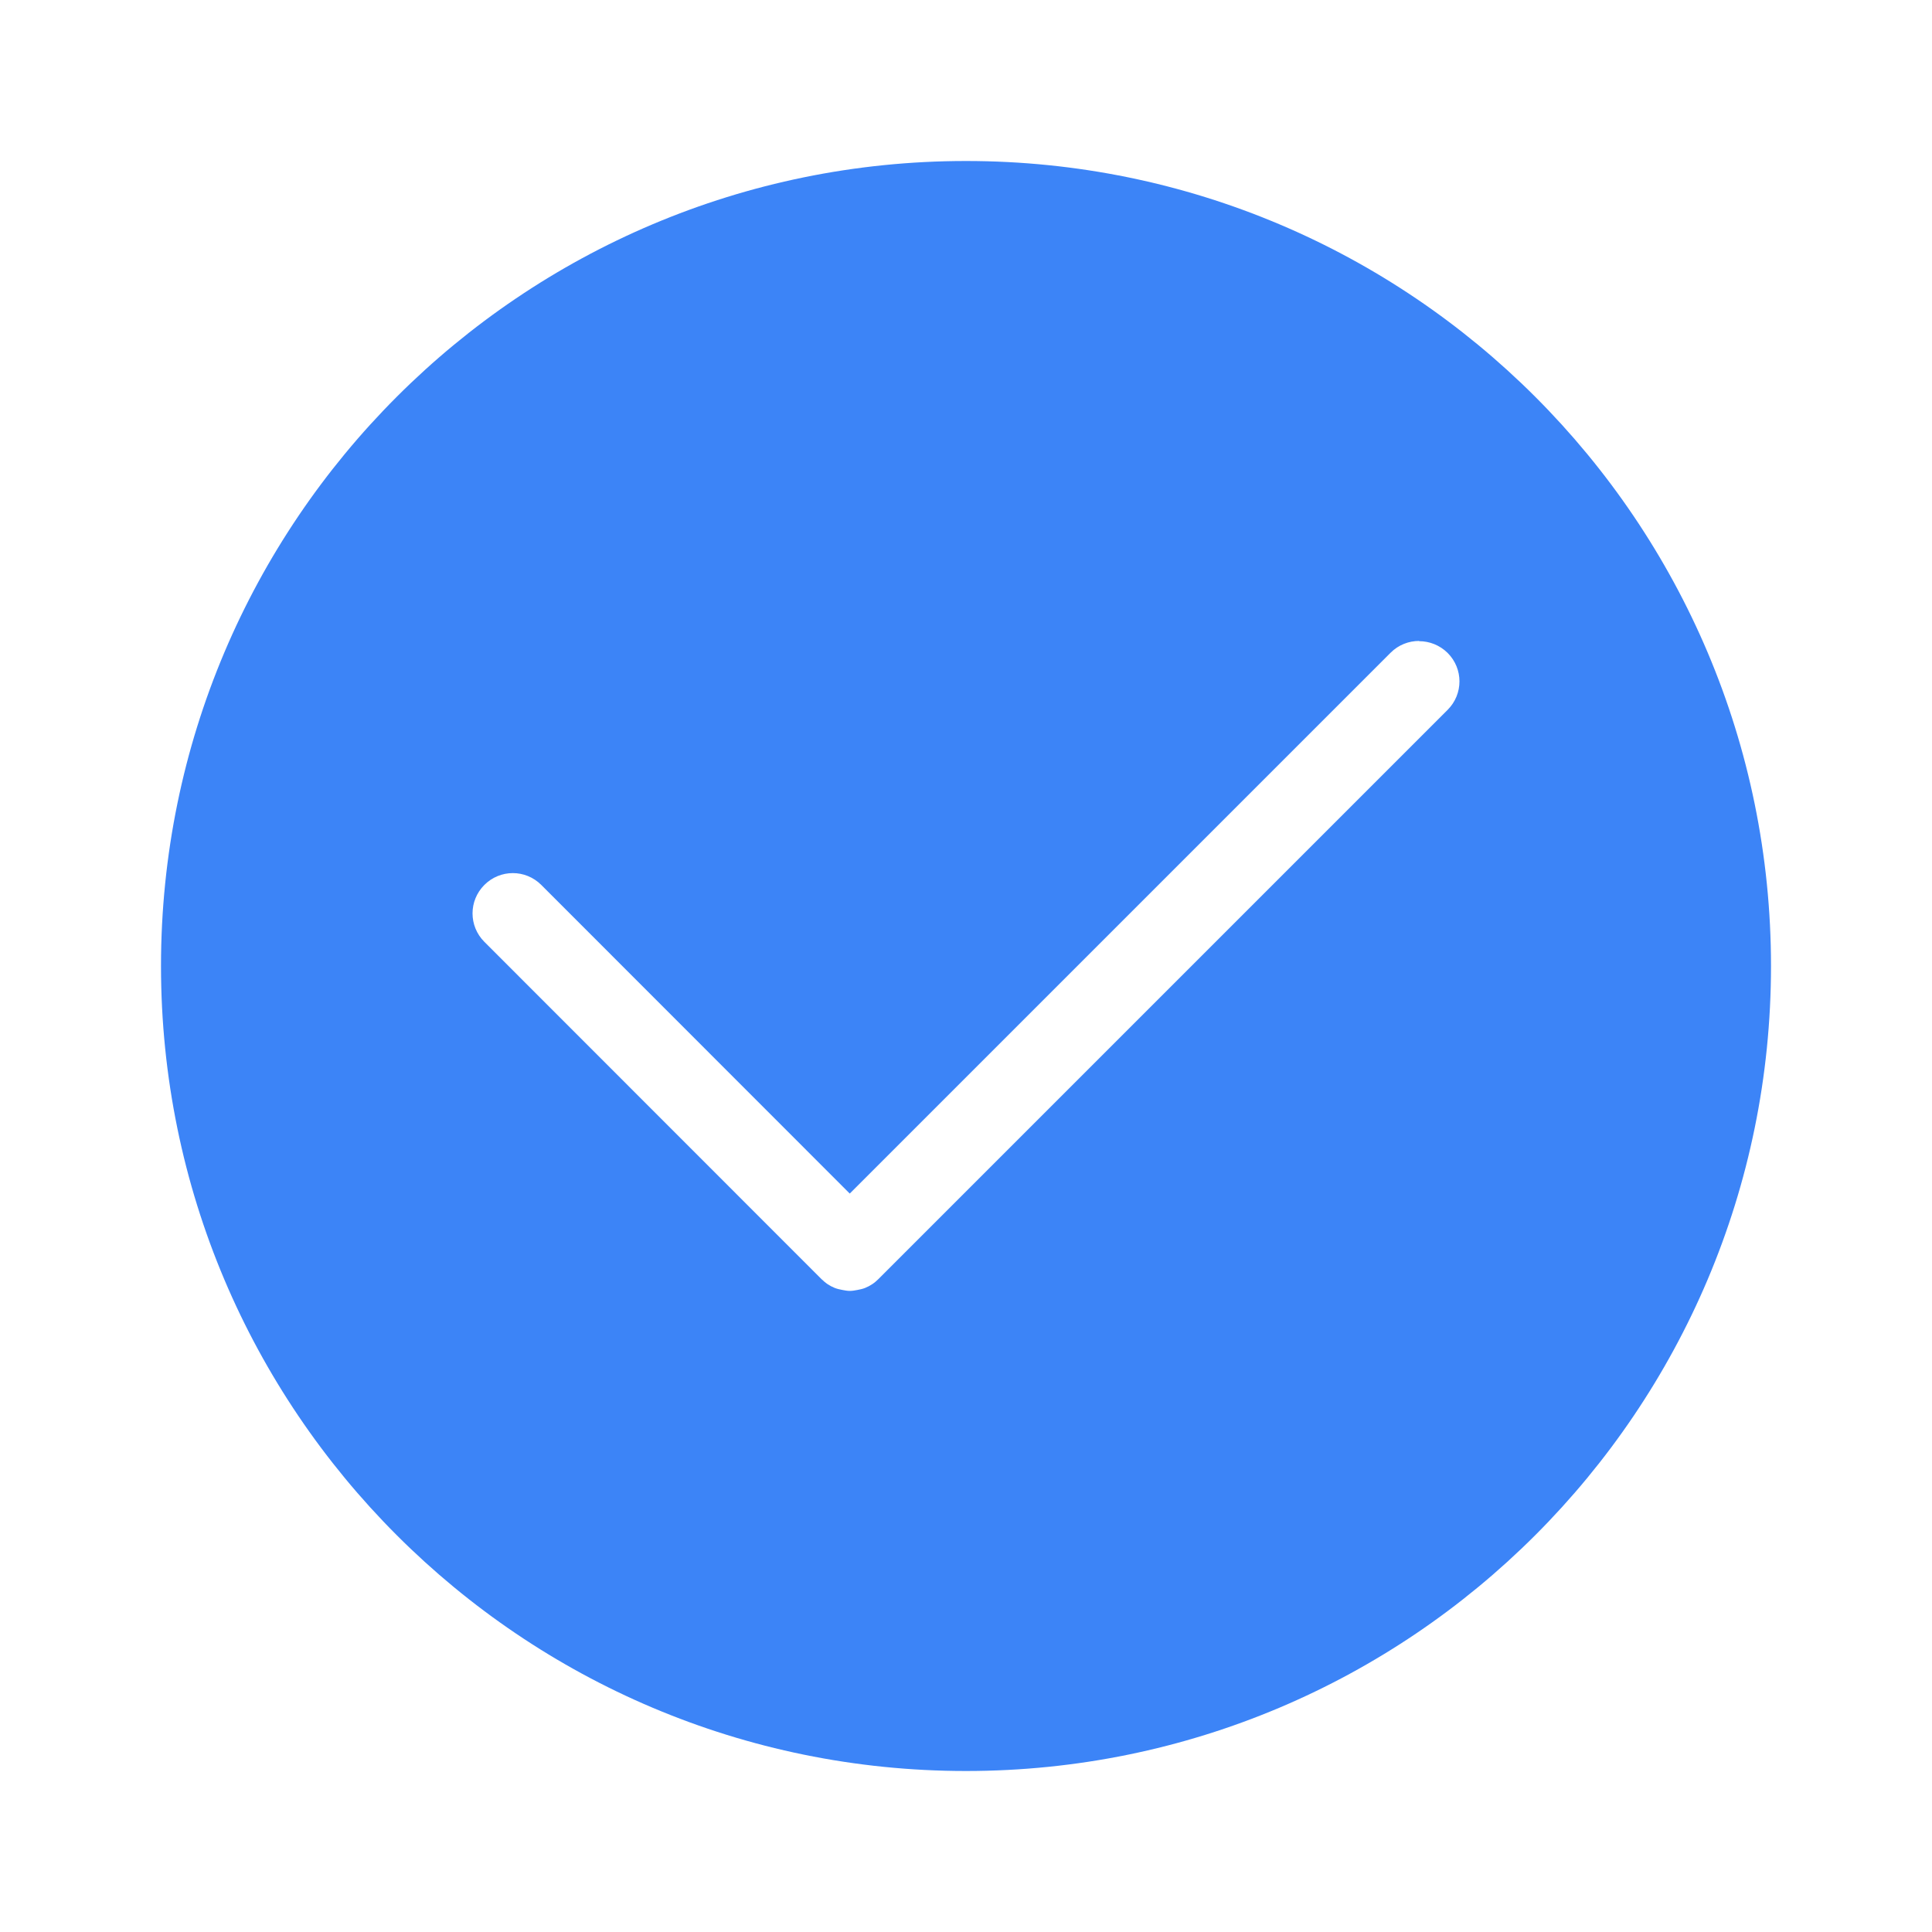
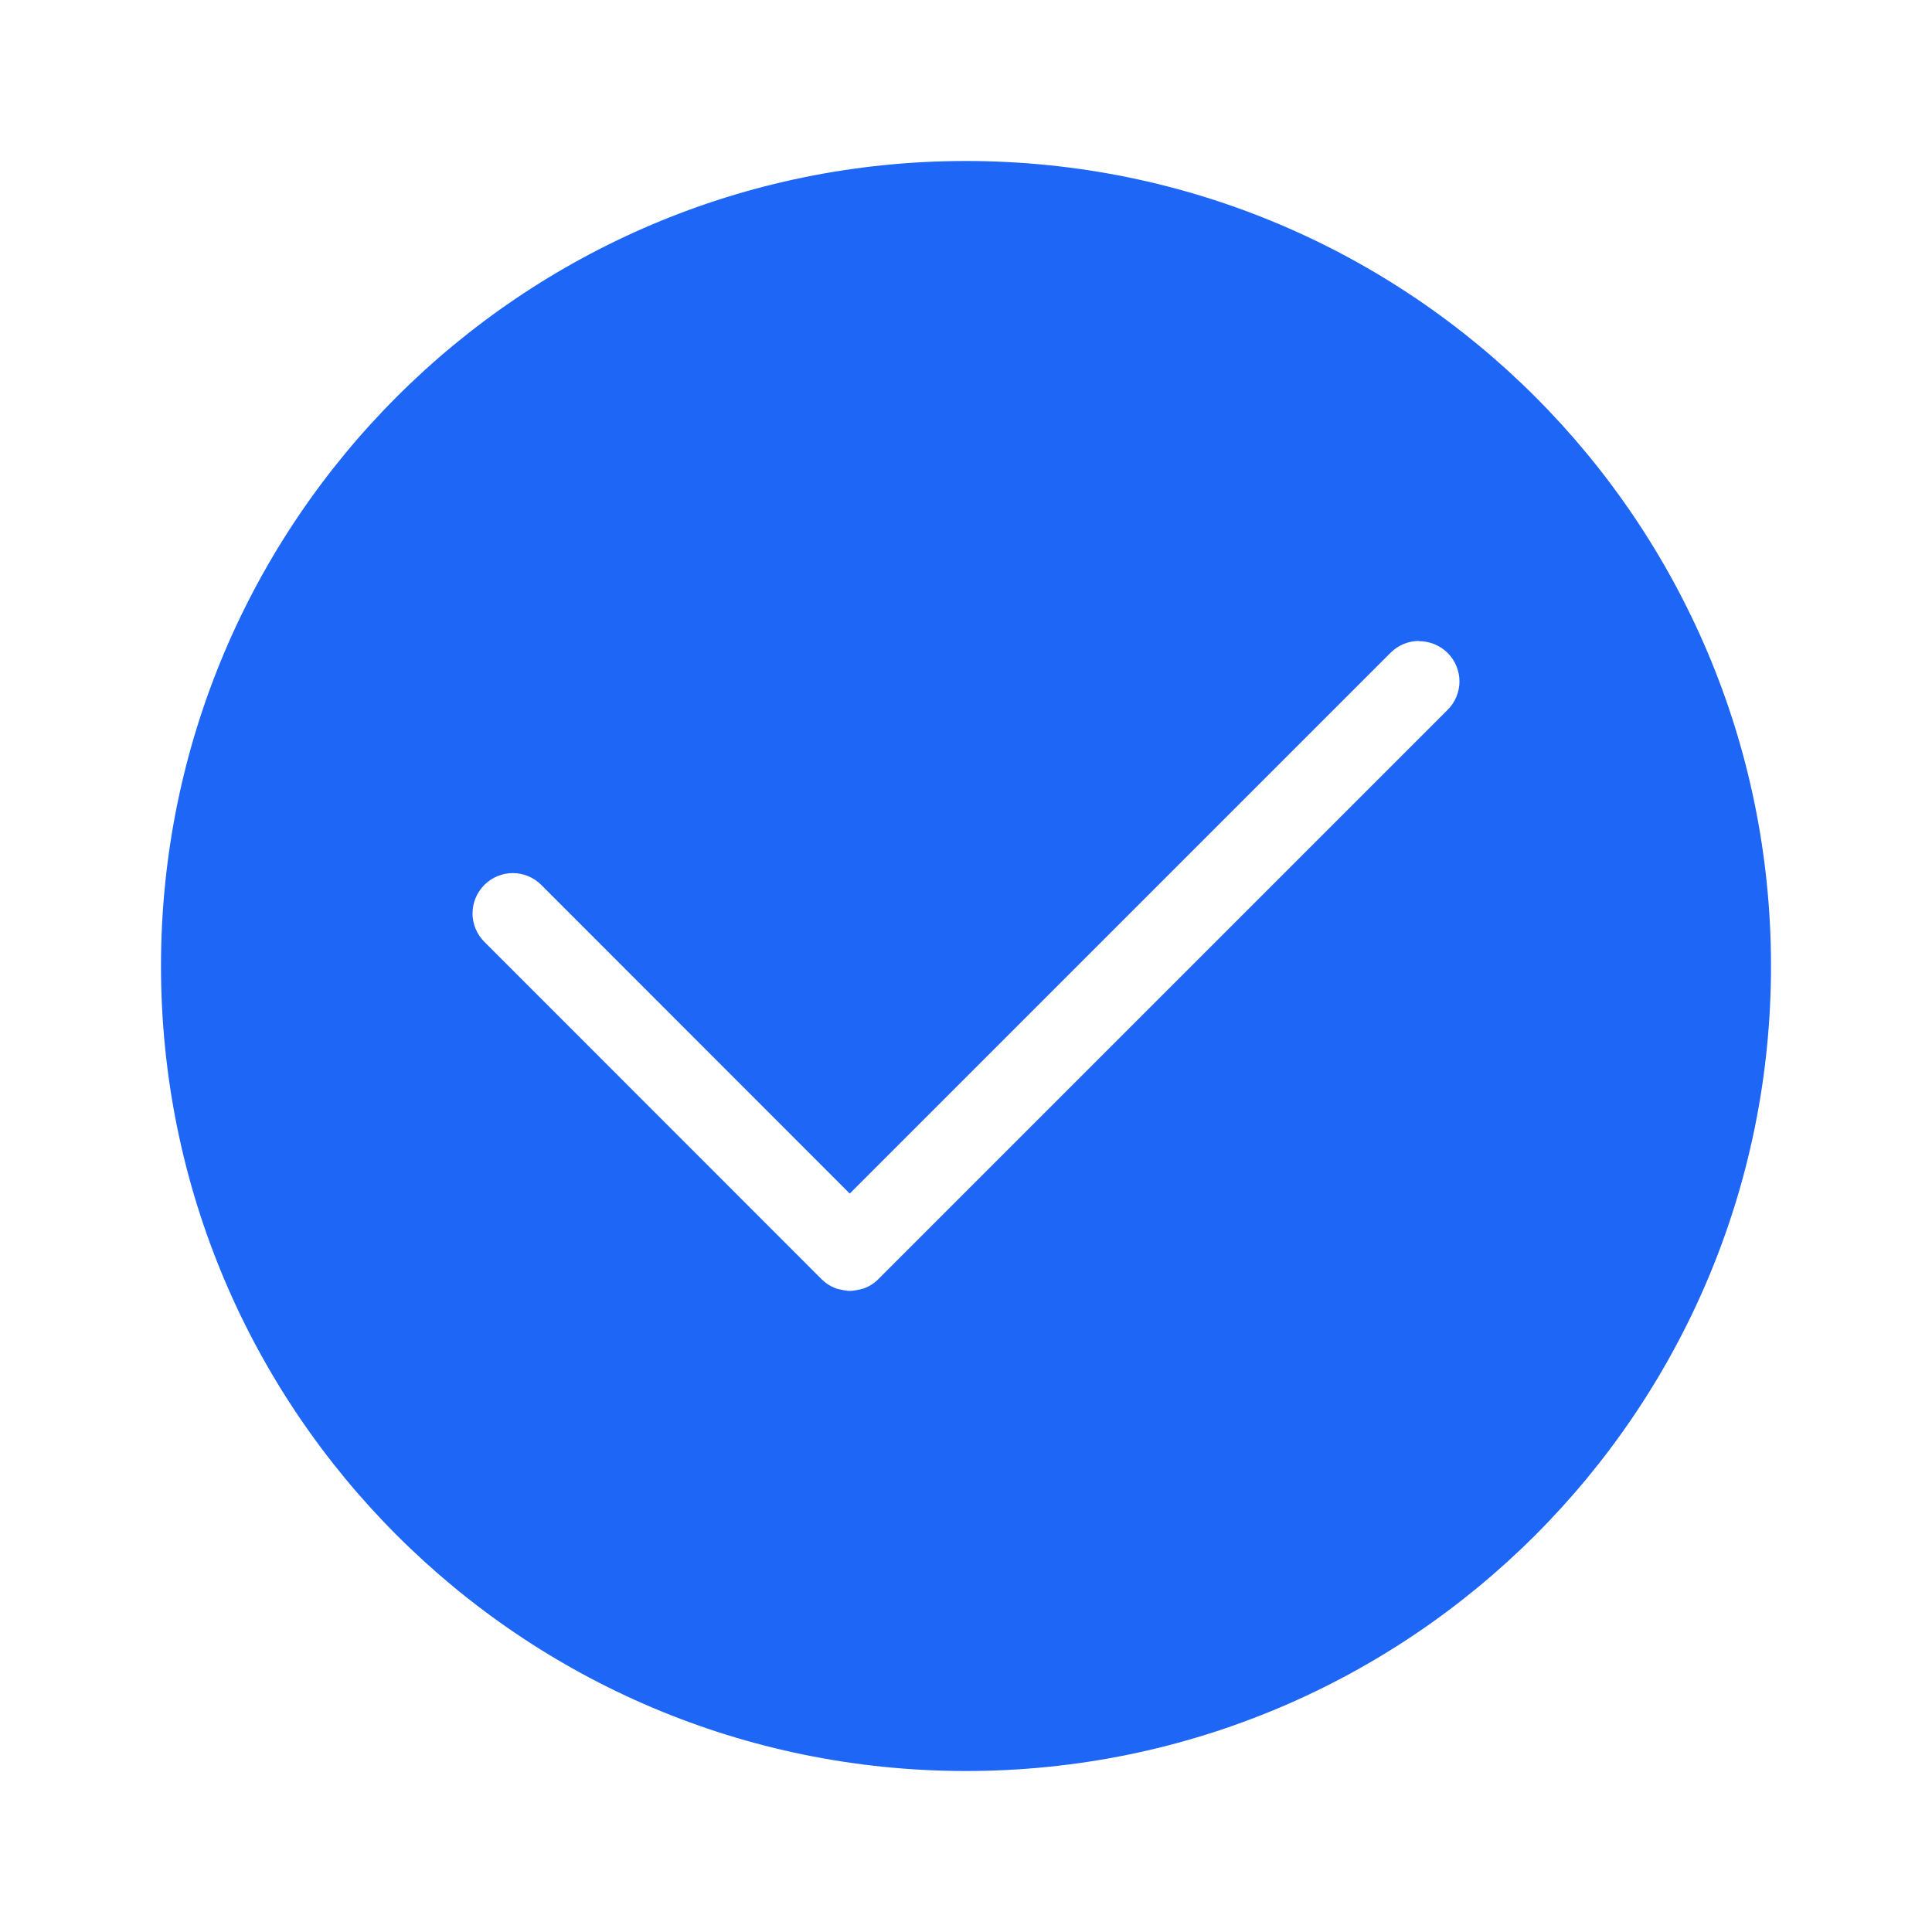
<svg xmlns="http://www.w3.org/2000/svg" width="24" height="24" version="1.1" viewBox="0 0 24 24">
-   <path d="m12 2a10 10 0 0 0-10 10 10 10 0 0 0 10 10 10 10 0 0 0 10-10 10 10 0 0 0-10-10zm5.629 5.963v0.002c0.128-4e-6 0.256 0.049 0.354 0.146 0.196 0.196 0.196 0.511 0 0.707l-7.072 7.072c-0.024 0.024-0.05 0.046-0.078 0.064-0.028 0.018-0.056 0.033-0.086 0.045-0.03 0.012-0.062 0.019-0.094 0.025-0.031 0.006-0.064 0.012-0.096 0.012-0.032 0-0.062-0.006-0.094-0.012-0.031-0.006-0.064-0.013-0.094-0.025-0.03-0.012-0.058-0.027-0.086-0.045-0.014-0.009-0.028-0.021-0.041-0.031-0.013-0.011-0.027-0.023-0.039-0.035l-4.186-4.188c-0.196-0.196-0.196-0.511 0-0.707 0.196-0.196 0.511-0.196 0.707 0l3.832 3.834 6.719-6.719c0.098-0.098 0.226-0.146 0.354-0.146z" fill="#3c84f7" />
+   <path d="m12 2a10 10 0 0 0-10 10 10 10 0 0 0 10 10 10 10 0 0 0 10-10 10 10 0 0 0-10-10zm5.629 5.963v0.002c0.128-4e-6 0.256 0.049 0.354 0.146 0.196 0.196 0.196 0.511 0 0.707l-7.072 7.072c-0.024 0.024-0.05 0.046-0.078 0.064-0.028 0.018-0.056 0.033-0.086 0.045-0.03 0.012-0.062 0.019-0.094 0.025-0.031 0.006-0.064 0.012-0.096 0.012-0.032 0-0.062-0.006-0.094-0.012-0.031-0.006-0.064-0.013-0.094-0.025-0.03-0.012-0.058-0.027-0.086-0.045-0.014-0.009-0.028-0.021-0.041-0.031-0.013-0.011-0.027-0.023-0.039-0.035l-4.186-4.188c-0.196-0.196-0.196-0.511 0-0.707 0.196-0.196 0.511-0.196 0.707 0l3.832 3.834 6.719-6.719c0.098-0.098 0.226-0.146 0.354-0.146z" fill="#1e66f5" />
</svg>
